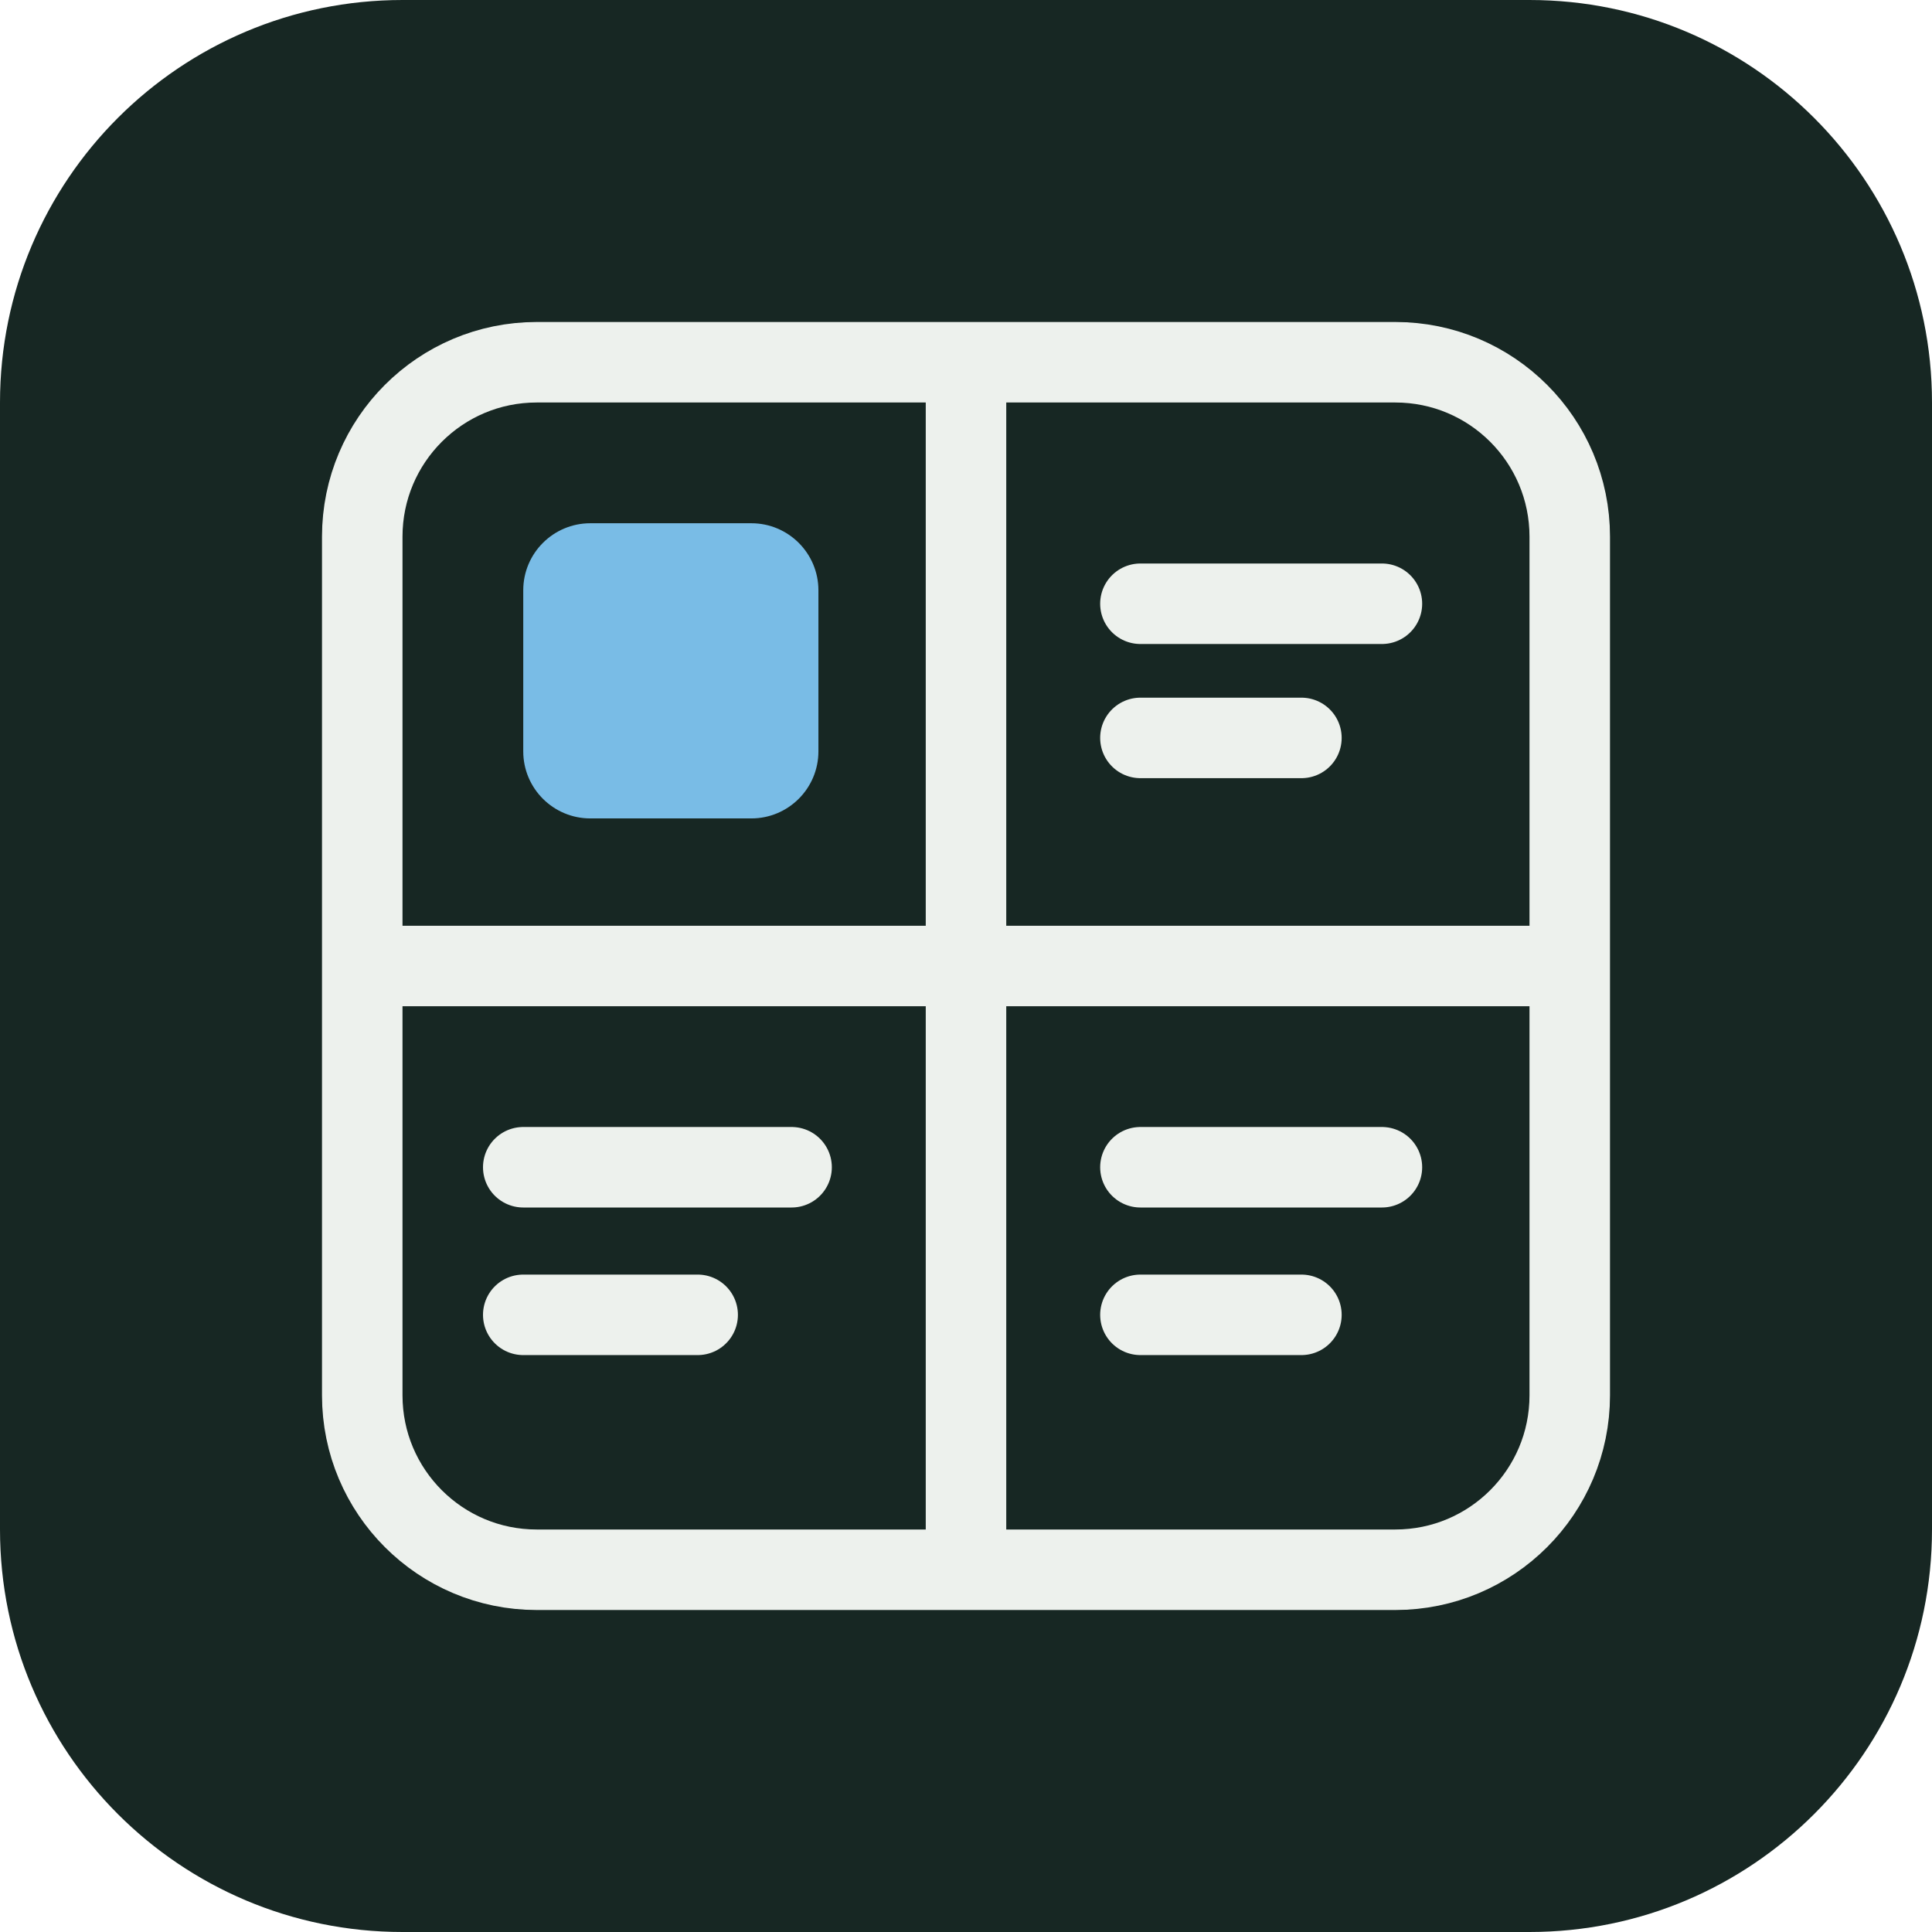
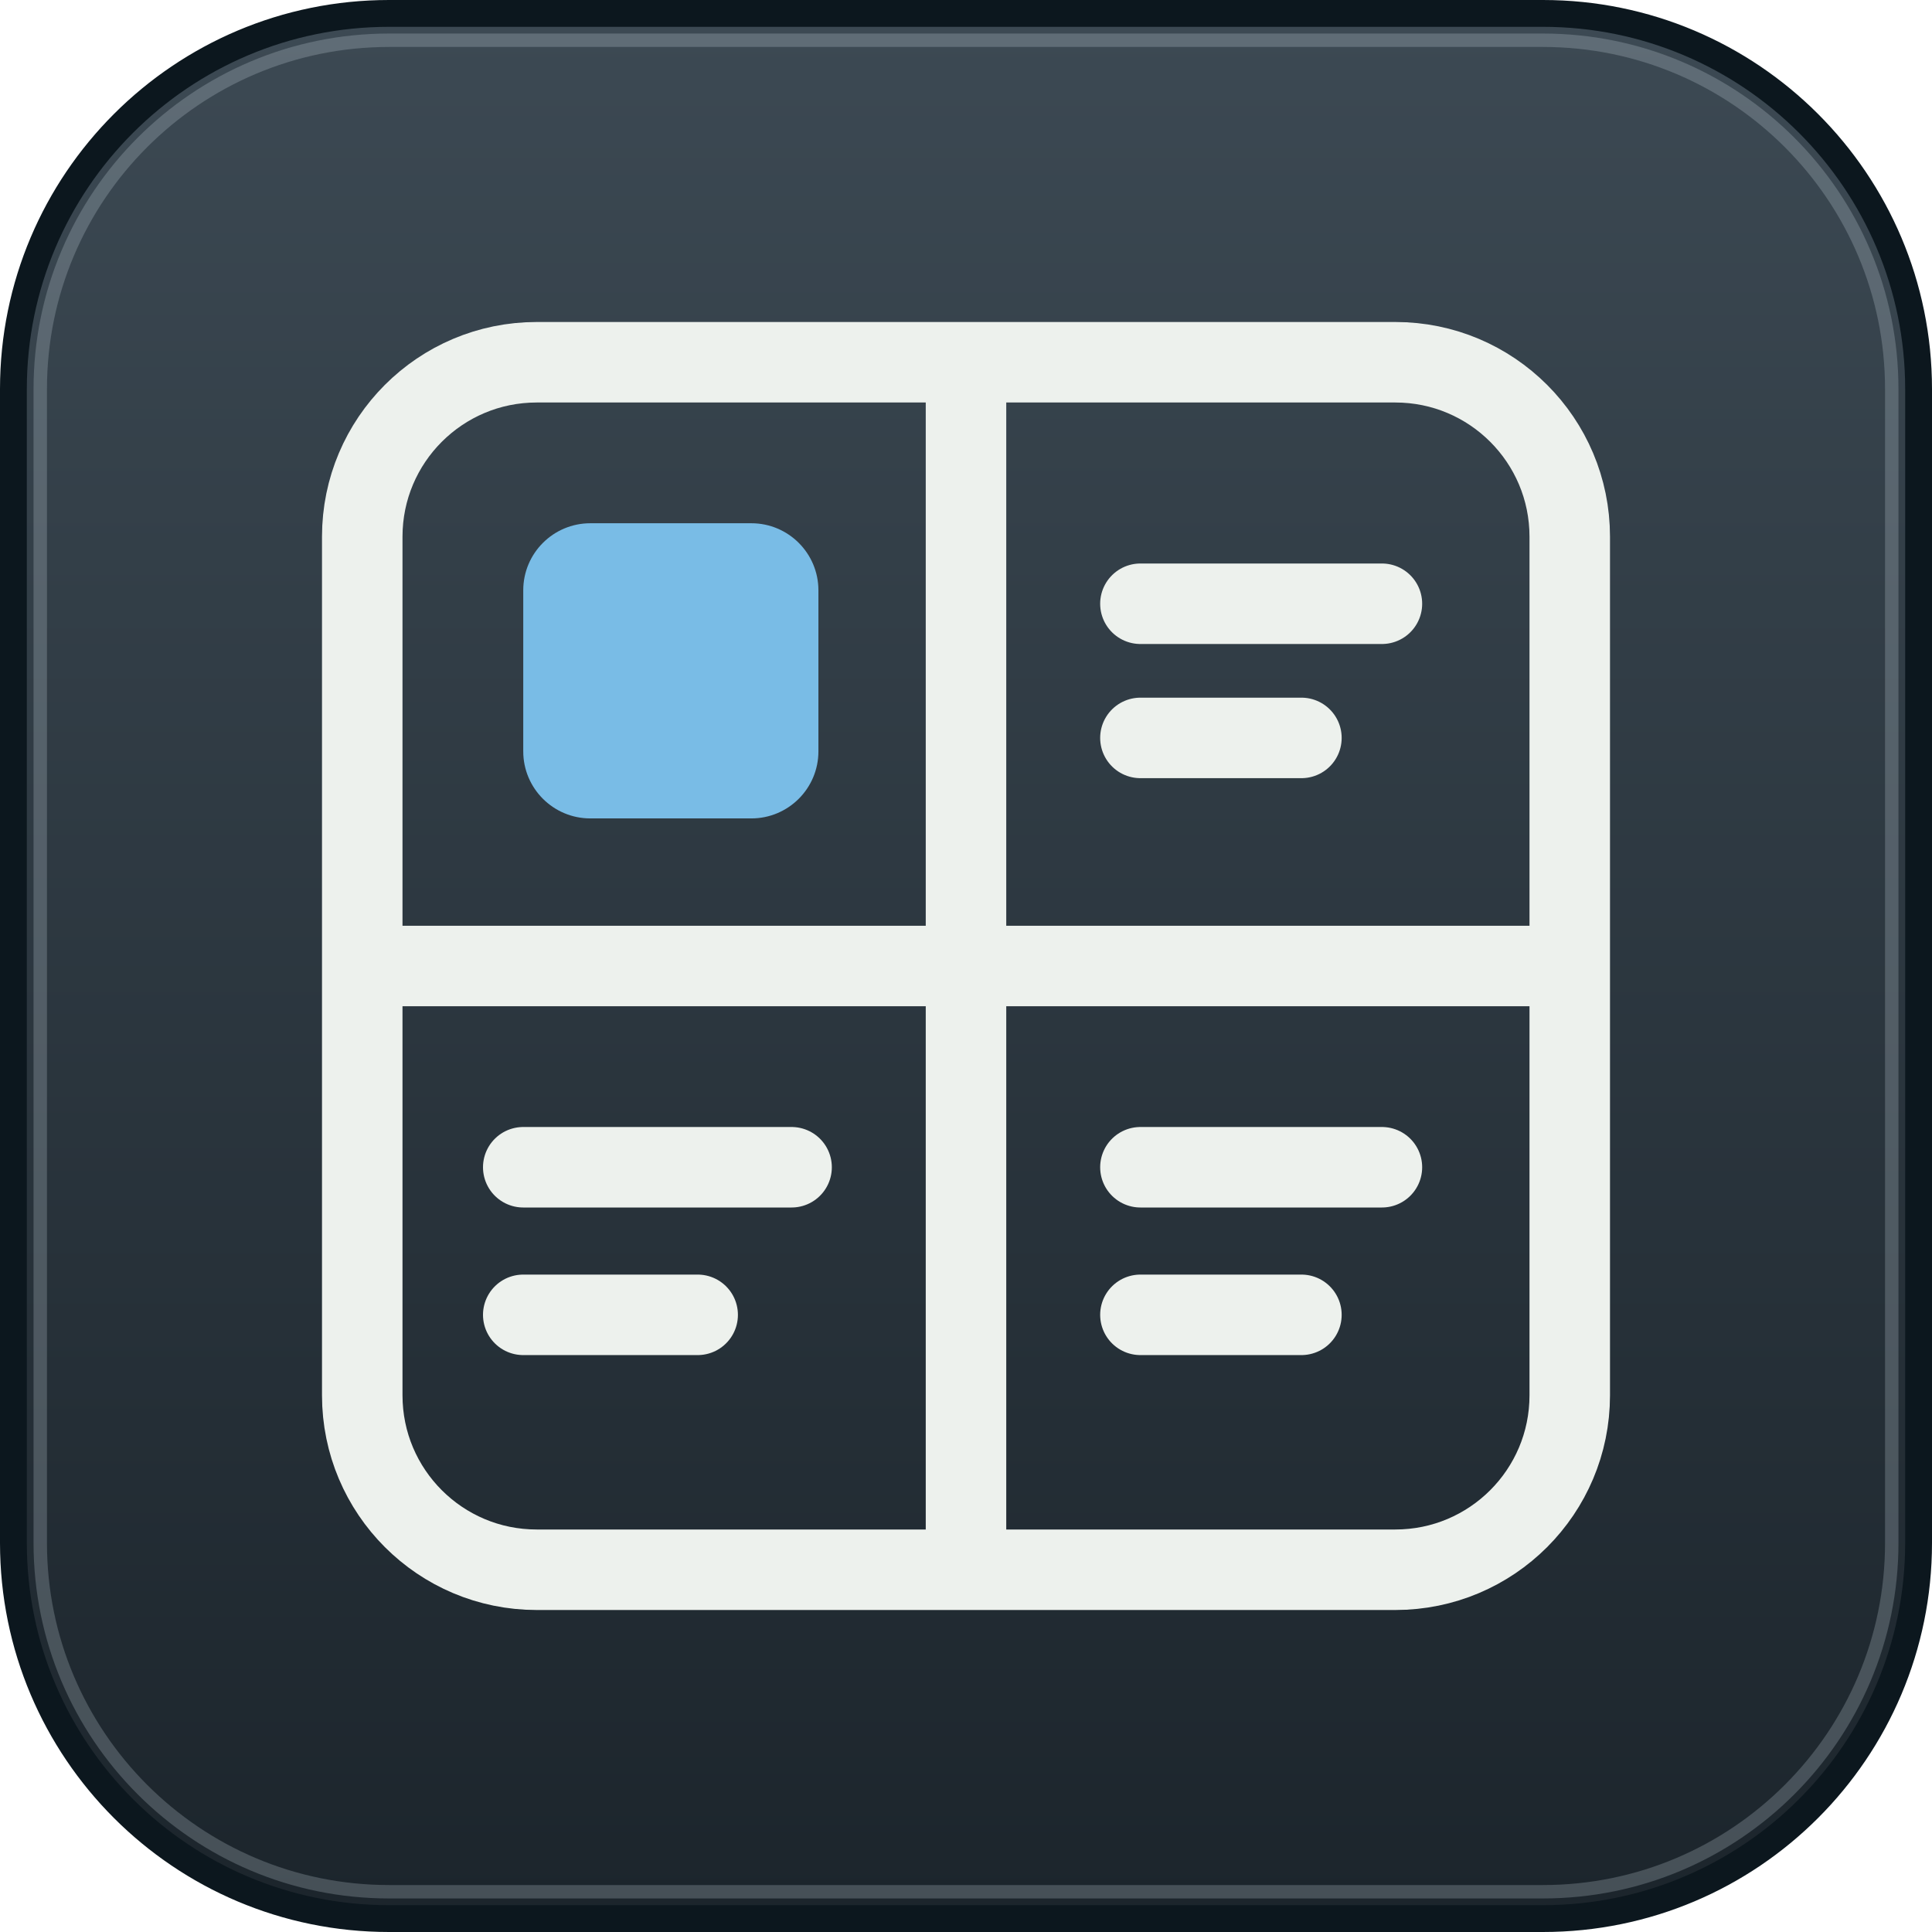
<svg xmlns="http://www.w3.org/2000/svg" width="144" height="144" viewBox="0 0 144 144" role="img">
-   <rect width="144" height="144" rx="30" fill="#172723" />
+   <defs>
+     <linearGradient id="face" x2="0" y2="1">
+       <stop stop-color="#3c4953" />
+       <stop offset="1" stop-color="#1c252c" />
+     </linearGradient>
+   </defs>
+   <rect x="1" y="1" width="142" height="142" rx="28" fill="url(#face)" stroke="#0c171e" stroke-width="2" />
+   <rect x="3" y="3" width="138" height="138" rx="26" fill="none" stroke="#dce9f3" stroke-opacity=".22" />
  <rect x="27" y="27" width="90" height="90" rx="13" fill="none" stroke="#edf1ed" stroke-width="6" stroke-linejoin="round" stroke-linecap="round" />
  <path fill="none" stroke="#edf1ed" stroke-width="6" stroke-linejoin="round" stroke-linecap="round" d="M72 29V115M29 72H115" />
  <rect x="39" y="39" width="22" height="22" rx="5" fill="#79bce6" />
  <path fill="none" stroke="#edf1ed" stroke-width="6" stroke-linejoin="round" stroke-linecap="round" d="M85 45H103M85 55H97M39 87H59M39 98H52M85 87H103M85 98H97" />
</svg>
